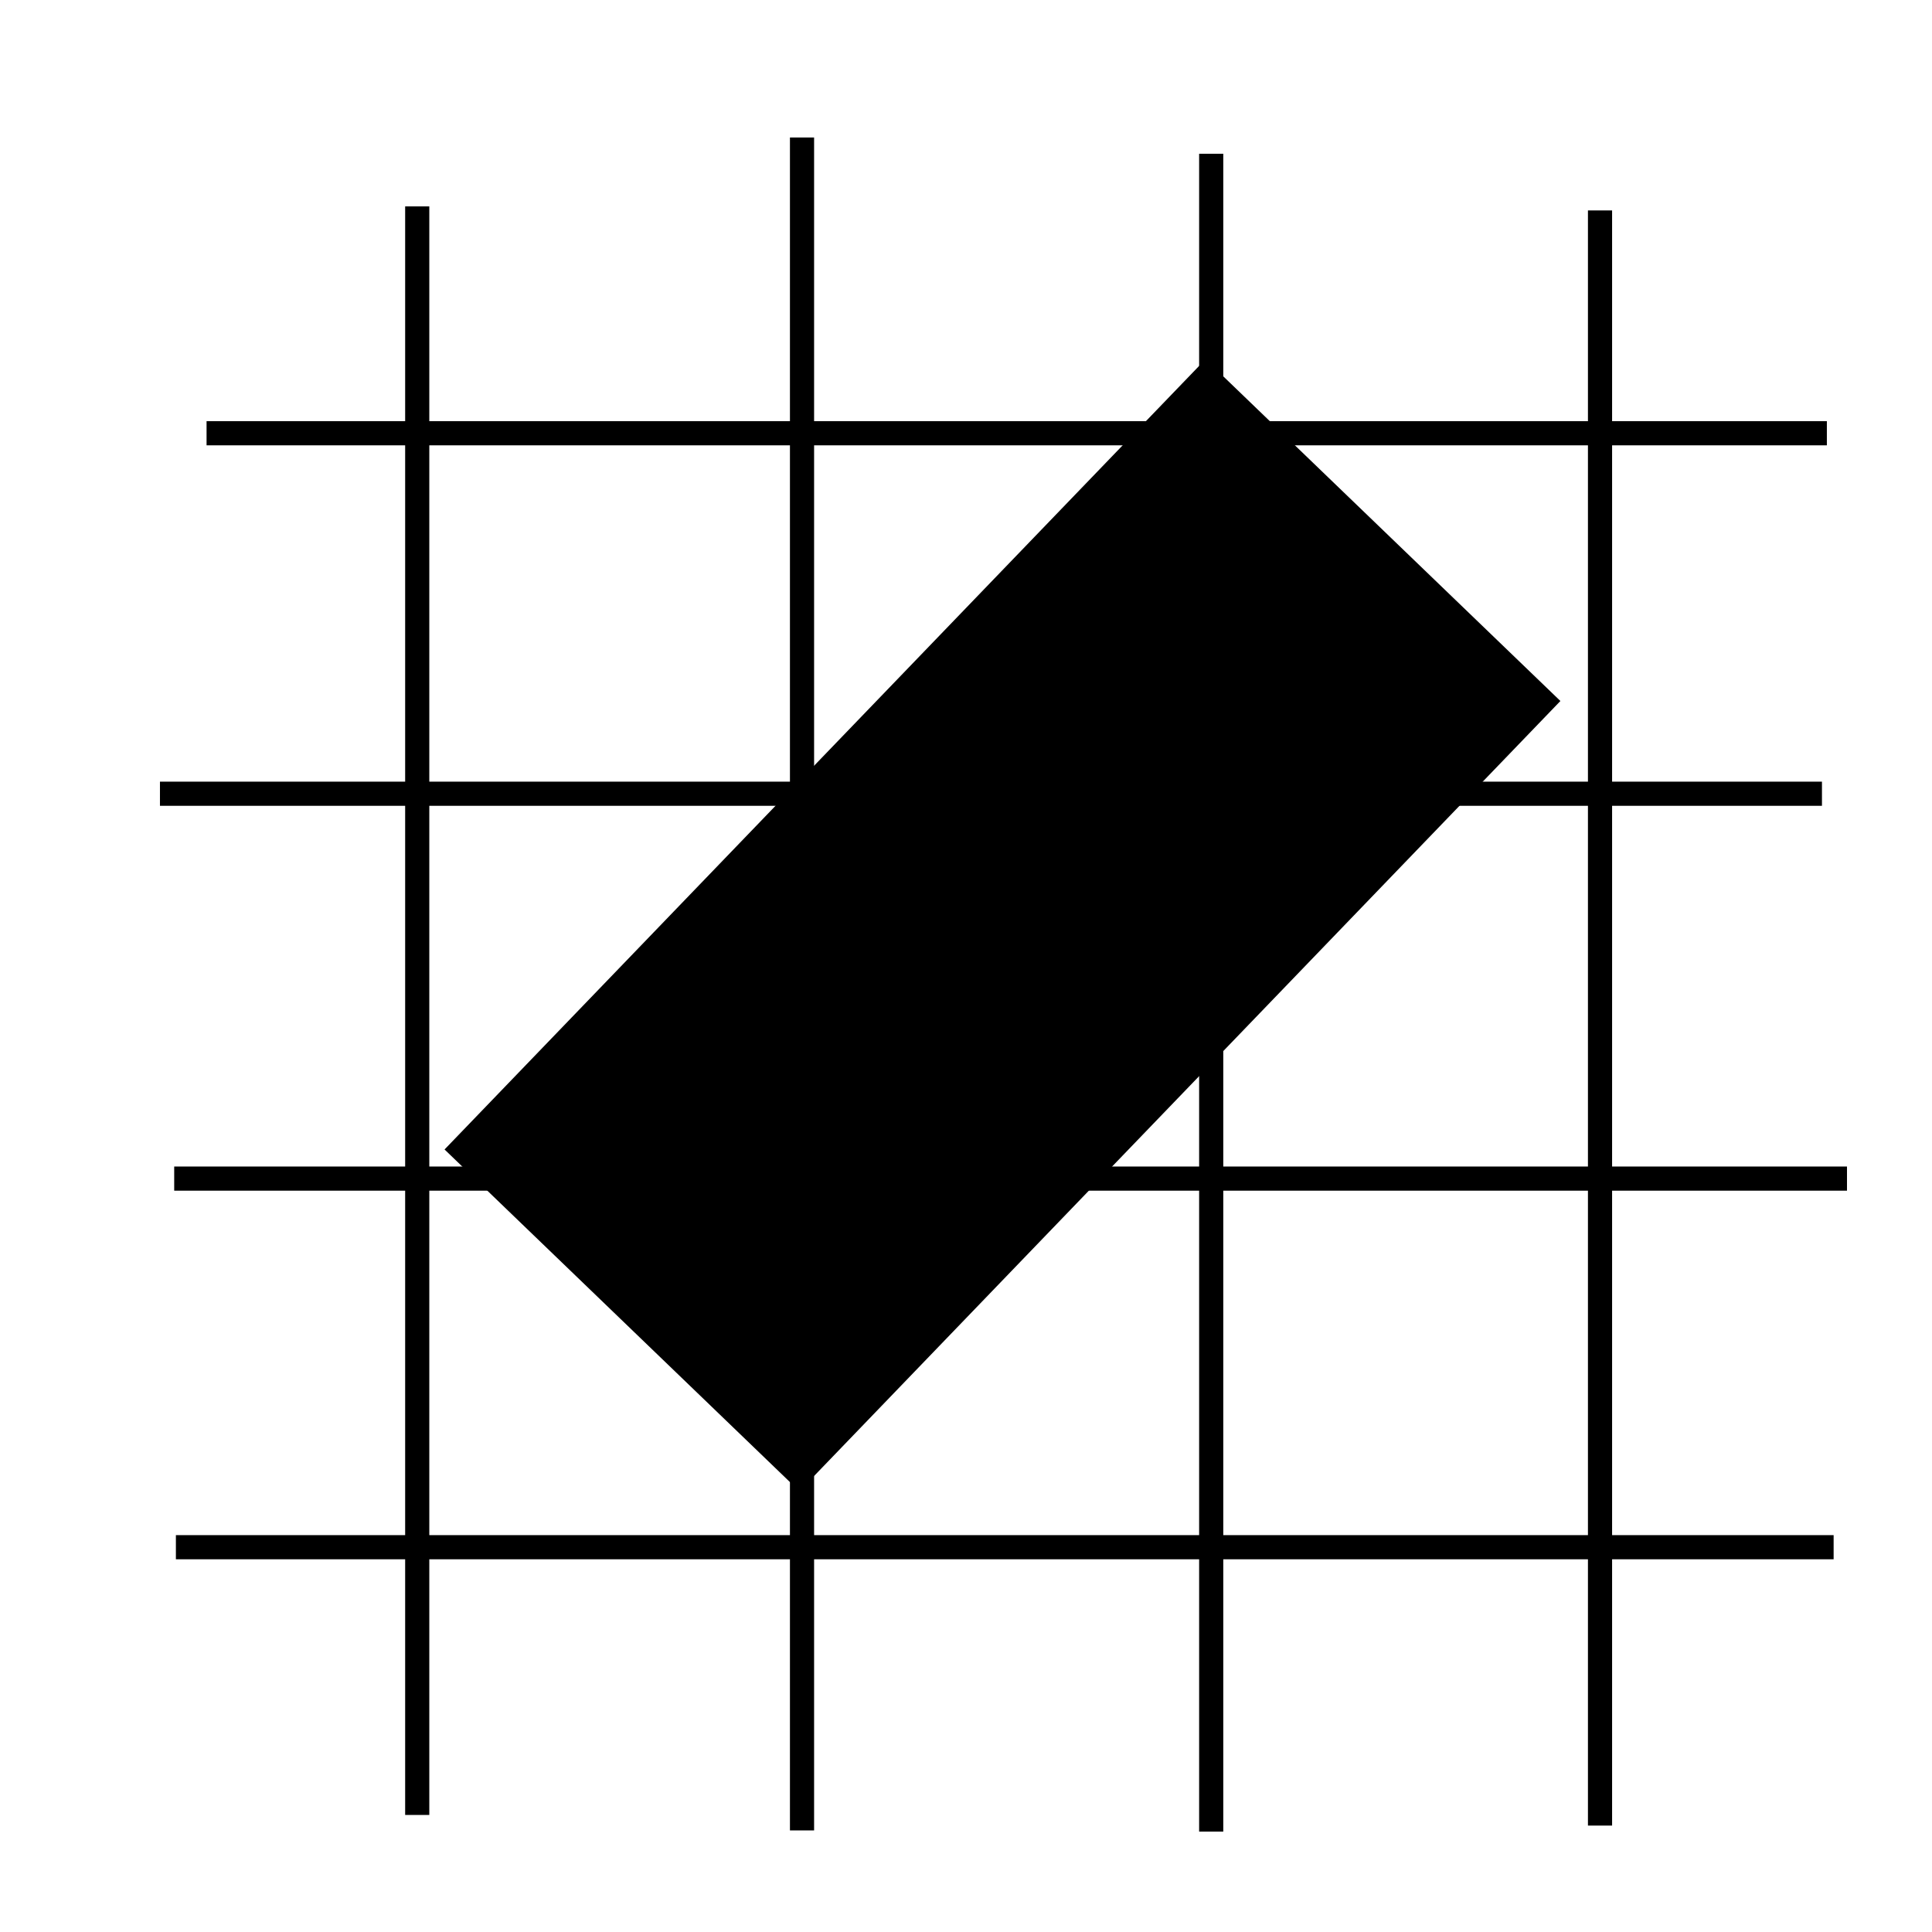
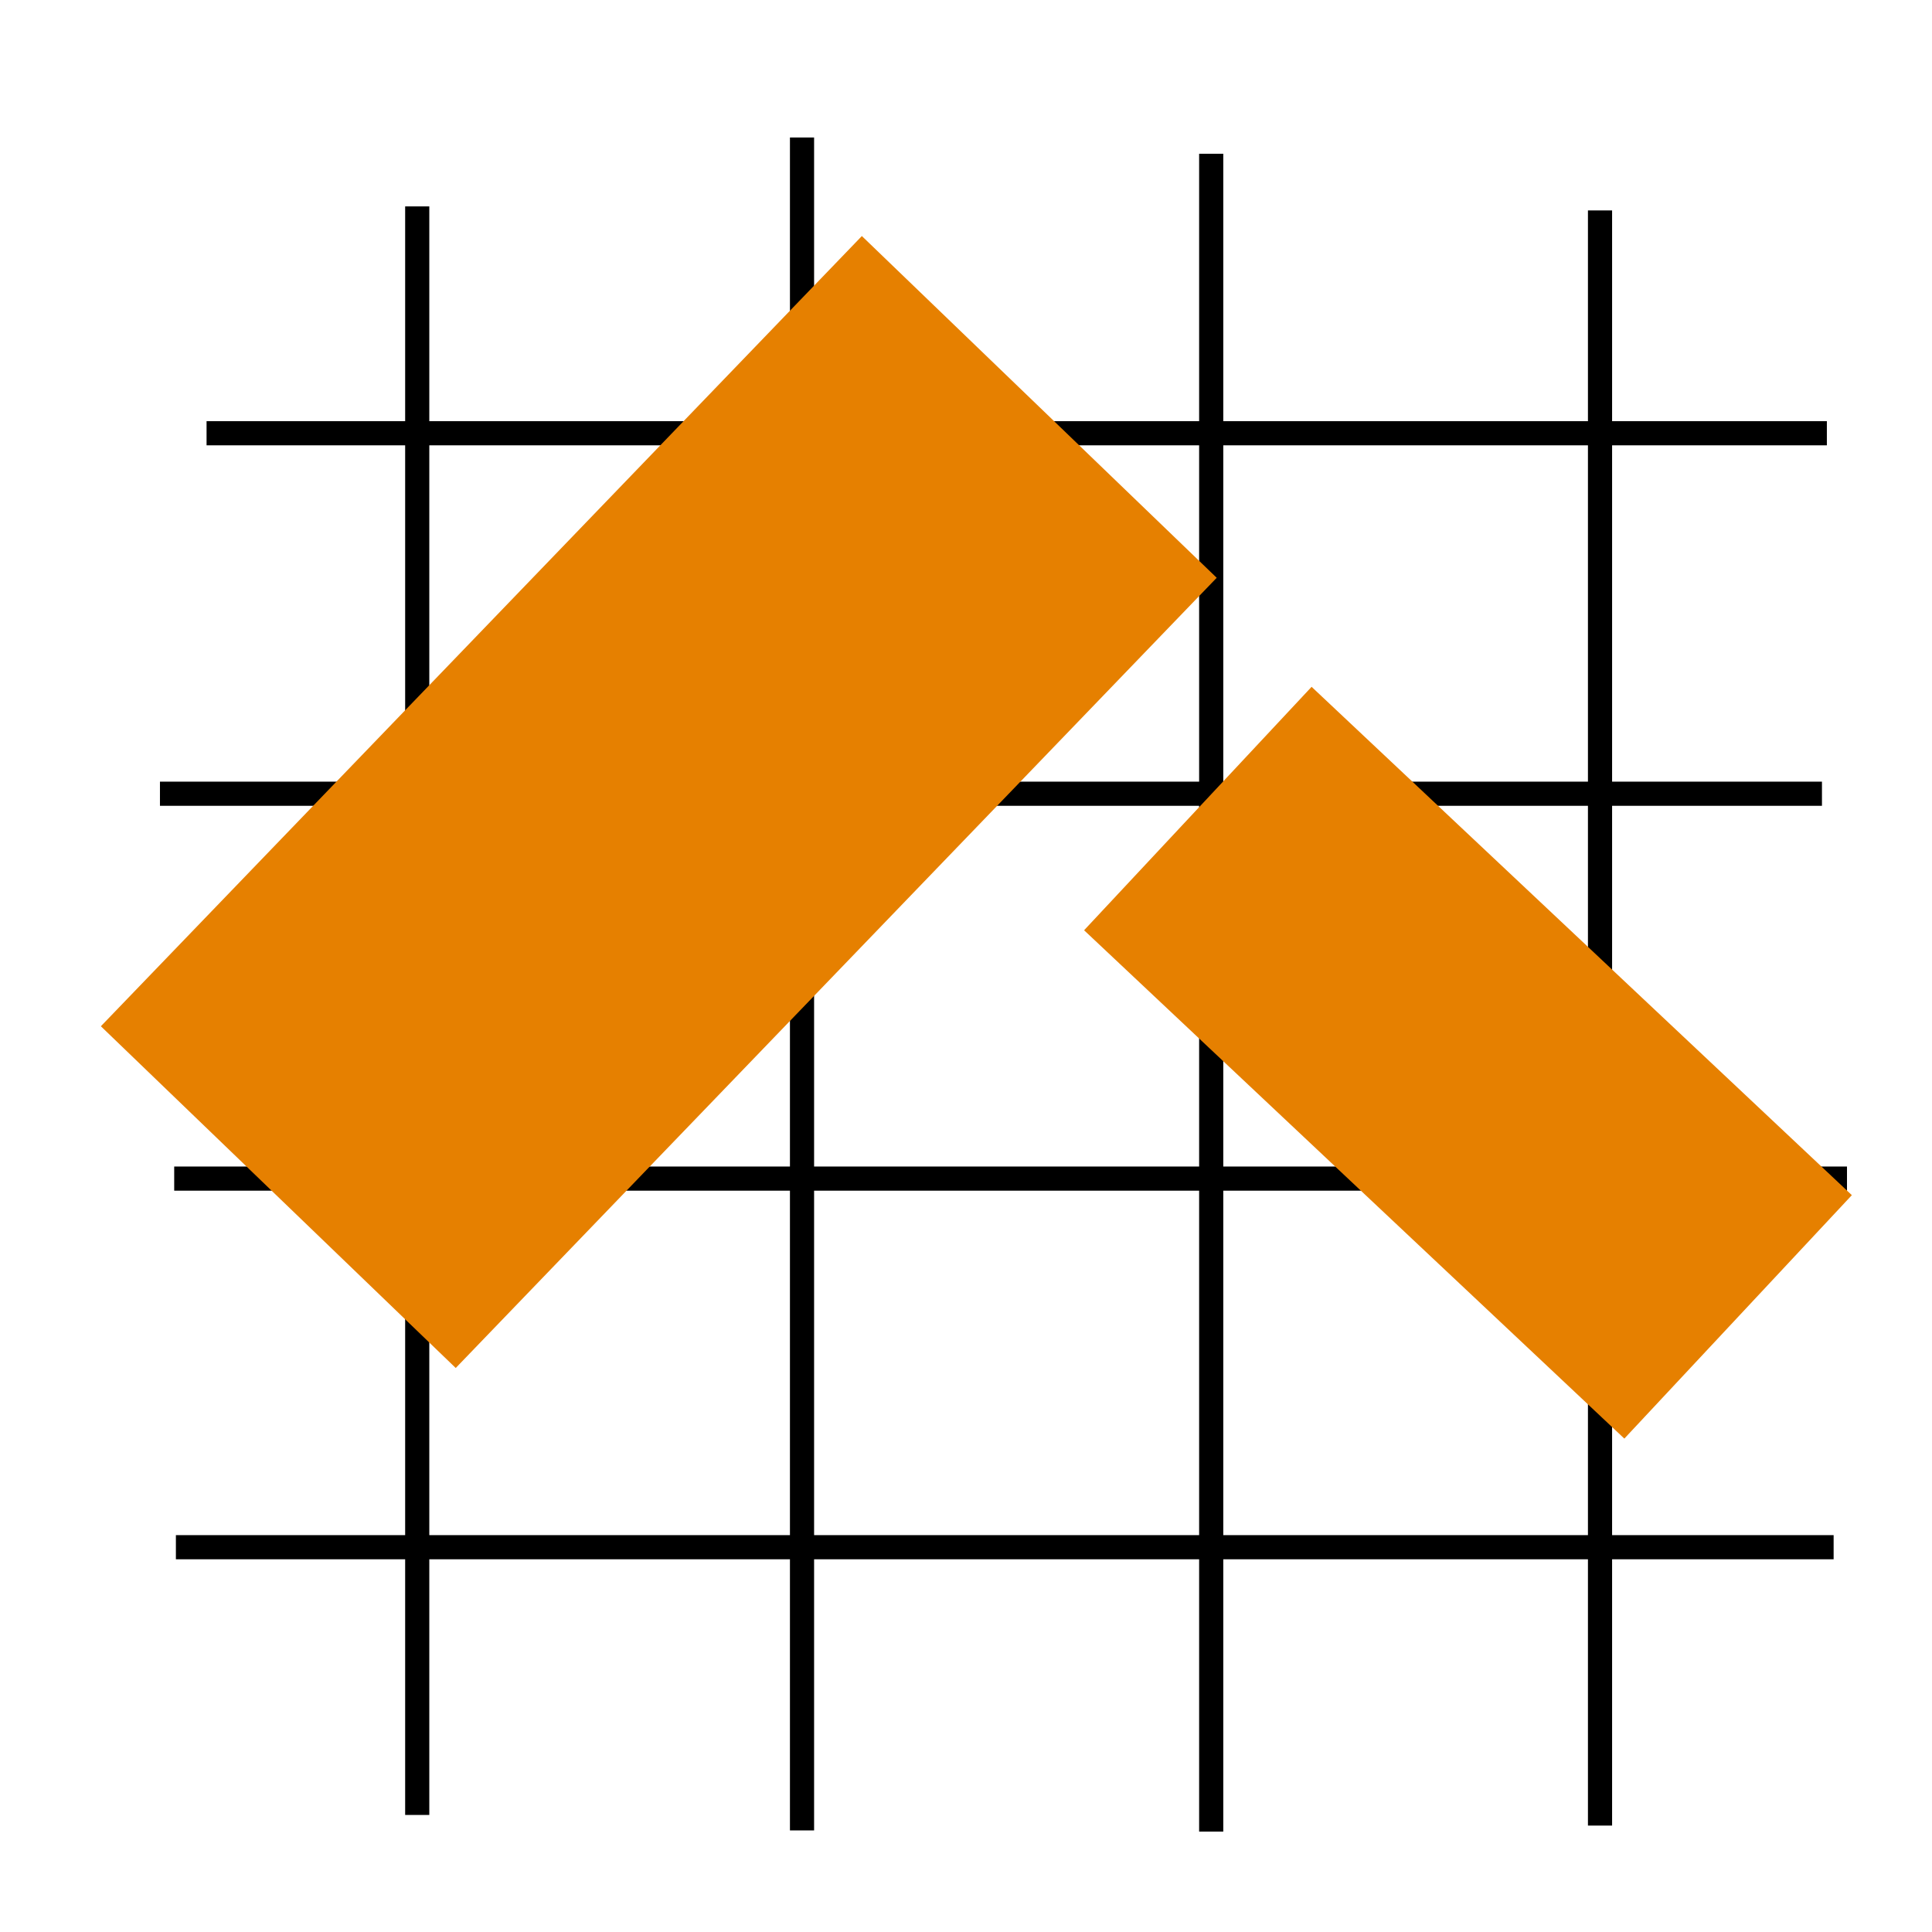
<svg xmlns="http://www.w3.org/2000/svg" width="24" height="24" id="svg5692" version="1.1">
  <defs id="defs5694">
    <linearGradient id="linearGradient2831">
      <stop id="stop2833" offset="0" style="stop-color:#264976;stop-opacity:1;" />
      <stop style="stop-color:#3f689d;stop-opacity:1;" offset="0.333" id="stop2855" />
      <stop id="stop2835" offset="1" style="stop-color:#5689ca;stop-opacity:0;" />
    </linearGradient>
    <linearGradient id="linearGradient2380">
      <stop id="stop2382" offset="0" style="stop-color:#8cb0d8;stop-opacity:1;" />
      <stop id="stop2384" offset="1" style="stop-color:#4580bf;stop-opacity:1;" />
    </linearGradient>
    <linearGradient id="linearGradient2682">
      <stop id="stop2684" offset="0" style="stop-color:#2b5b95;stop-opacity:1;" />
      <stop id="stop2686" offset="1" style="stop-color:#5c8fce;stop-opacity:0;" />
    </linearGradient>
    <linearGradient id="linearGradient2402">
      <stop id="stop2404" offset="0" style="stop-color:#4580bf;stop-opacity:1;" />
      <stop id="stop2406" offset="1" style="stop-color:#376da5;stop-opacity:1;" />
    </linearGradient>
  </defs>
  <g id="layer2" style="display:inline" transform="translate(0,-8)">
    <path style="fill:none;fill-rule:evenodd;stroke:#000000;stroke-width:0.3;stroke-linecap:butt;stroke-linejoin:miter;stroke-miterlimit:4;stroke-dasharray:none;stroke-opacity:1" d="m 5.183,10.564 0,19.982" id="path4259" />
    <path style="fill:none;fill-rule:evenodd;stroke:#000000;stroke-width:0.3;stroke-linecap:butt;stroke-linejoin:miter;stroke-miterlimit:4;stroke-dasharray:none;stroke-opacity:1" d="m 9.963,9.708 0,21.03" id="path4261" />
    <path style="fill:none;fill-rule:evenodd;stroke:#000000;stroke-width:0.3;stroke-linecap:butt;stroke-linejoin:miter;stroke-miterlimit:4;stroke-dasharray:none;stroke-opacity:1" d="m 15.046,9.91 0,20.843" id="path4263" />
    <path style="fill:none;fill-rule:evenodd;stroke:#000000;stroke-width:0.3;stroke-linecap:butt;stroke-linejoin:miter;stroke-miterlimit:4;stroke-dasharray:none;stroke-opacity:1" d="m 19.876,10.614 0,20.064" id="path4265" />
    <path style="fill:none;fill-rule:evenodd;stroke:#000000;stroke-width:0.3;stroke-linecap:butt;stroke-linejoin:miter;stroke-opacity:1;stroke-miterlimit:4;stroke-dasharray:none" d="m 2.566,13.382 20.128,0" id="path4267" />
    <path style="fill:none;fill-rule:evenodd;stroke:#000000;stroke-width:0.3;stroke-linecap:butt;stroke-linejoin:miter;stroke-miterlimit:4;stroke-dasharray:none;stroke-opacity:1" d="m 1.987,17.86 20.646,0" id="path4269" />
    <path style="fill:none;fill-rule:evenodd;stroke:#000000;stroke-width:0.3;stroke-linecap:butt;stroke-linejoin:miter;stroke-miterlimit:4;stroke-dasharray:none;stroke-opacity:1" d="m 2.164,22.641 20.78,0" id="path4271" />
    <path style="fill:none;fill-rule:evenodd;stroke:#000000;stroke-width:0.3;stroke-linecap:butt;stroke-linejoin:miter;stroke-miterlimit:4;stroke-dasharray:none;stroke-opacity:1" d="m 2.185,27.22 20.593,0" id="path4273" />
-     <rect style="opacity:1;fill:#000000;fill-opacity:1;stroke:none;stroke-width:0.3;stroke-linecap:round;stroke-linejoin:round;stroke-miterlimit:4;stroke-dasharray:none;stroke-dashoffset:0.5;stroke-opacity:1" id="rect4169" width="6.12" height="13.628" x="19.432" y="-1.411" transform="matrix(0.7203008,0.6936619,-0.6936619,0.7203008,0,0)" />
+     <rect style="opacity:1;fill:#e68000;fill-opacity:1;stroke:none;stroke-width:0.3;stroke-linecap:round;stroke-linejoin:round;stroke-miterlimit:4;stroke-dasharray:none;stroke-dashoffset:0.5;stroke-opacity:1" id="rect4169" width="6.12" height="13.628" x="15.295" y="0.448" transform="matrix(0.7203008,0.6936619,-0.6936619,0.7203008,0,0)" />
+     <rect style="display:inline;opacity:1;fill:#e68000;fill-opacity:1;stroke:none;stroke-width:0.3;stroke-linecap:round;stroke-linejoin:round;stroke-miterlimit:4;stroke-dasharray:none;stroke-dashoffset:0.5;stroke-opacity:1" id="rect4169-1" width="4.139" height="9.215" x="-5.014" y="23.192" transform="matrix(0.6828034,-0.7306021,0.7282919,0.6852671,0,0)" />
  </g>
</svg>
